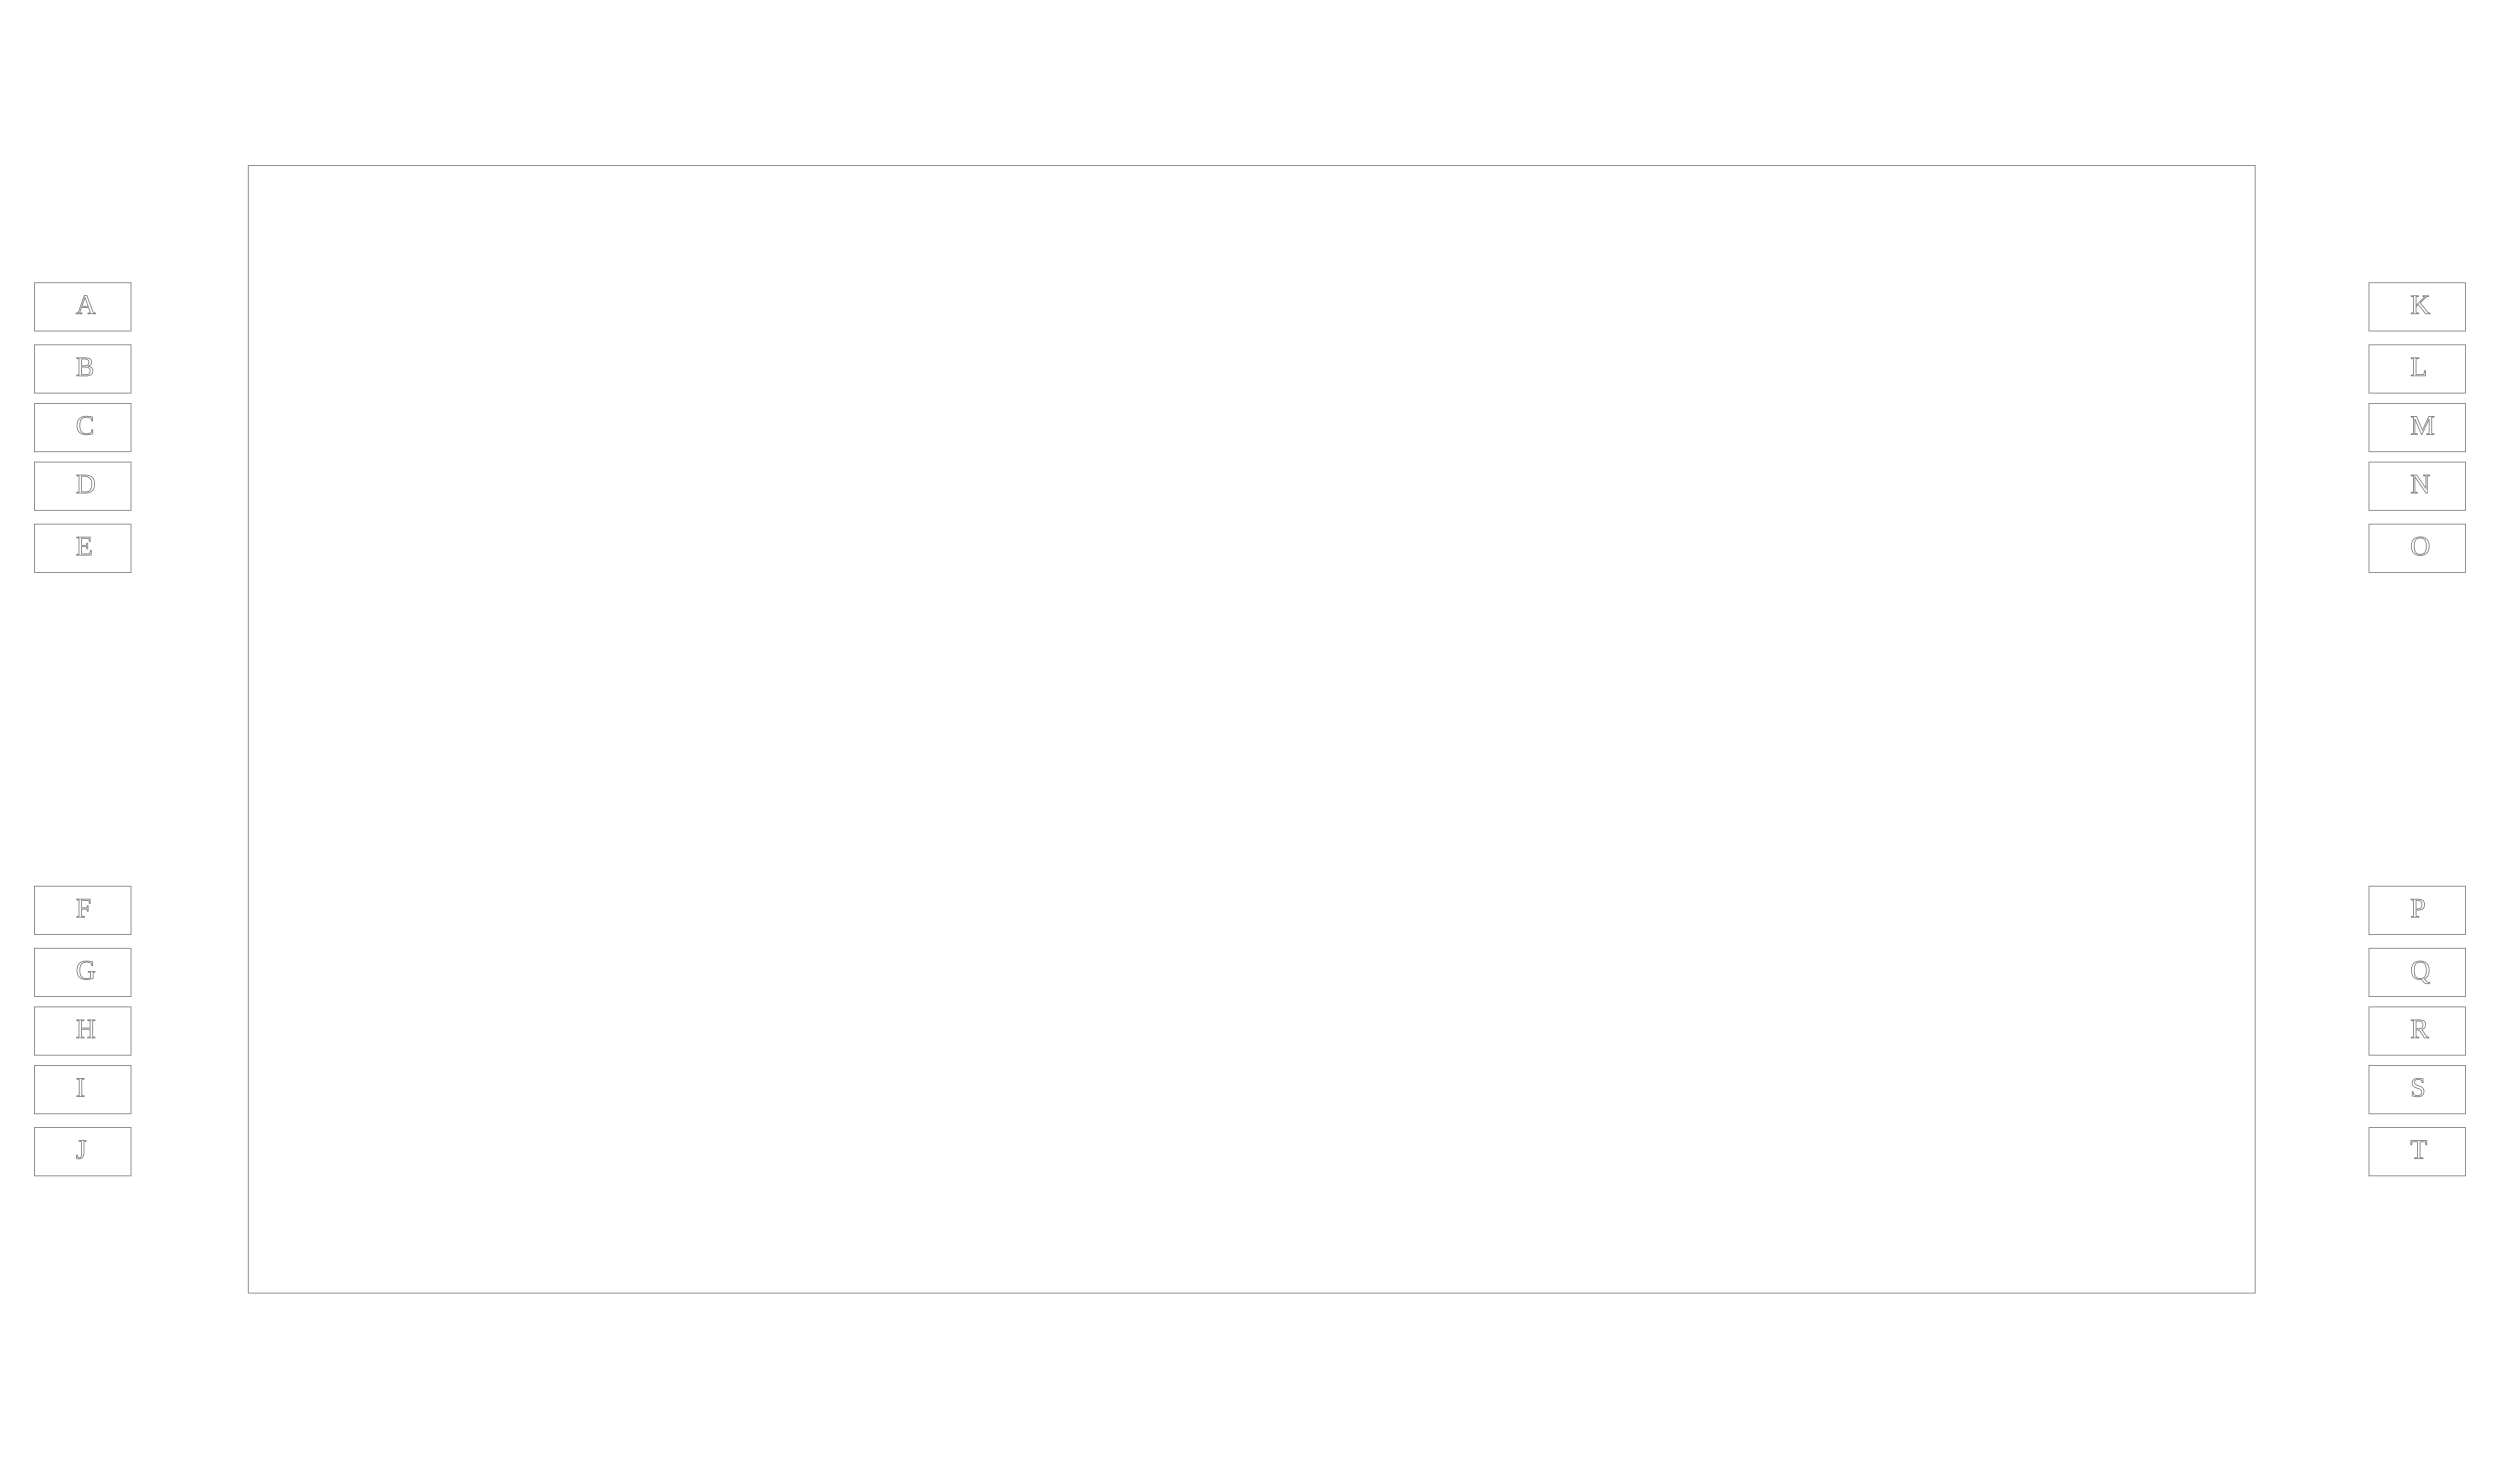
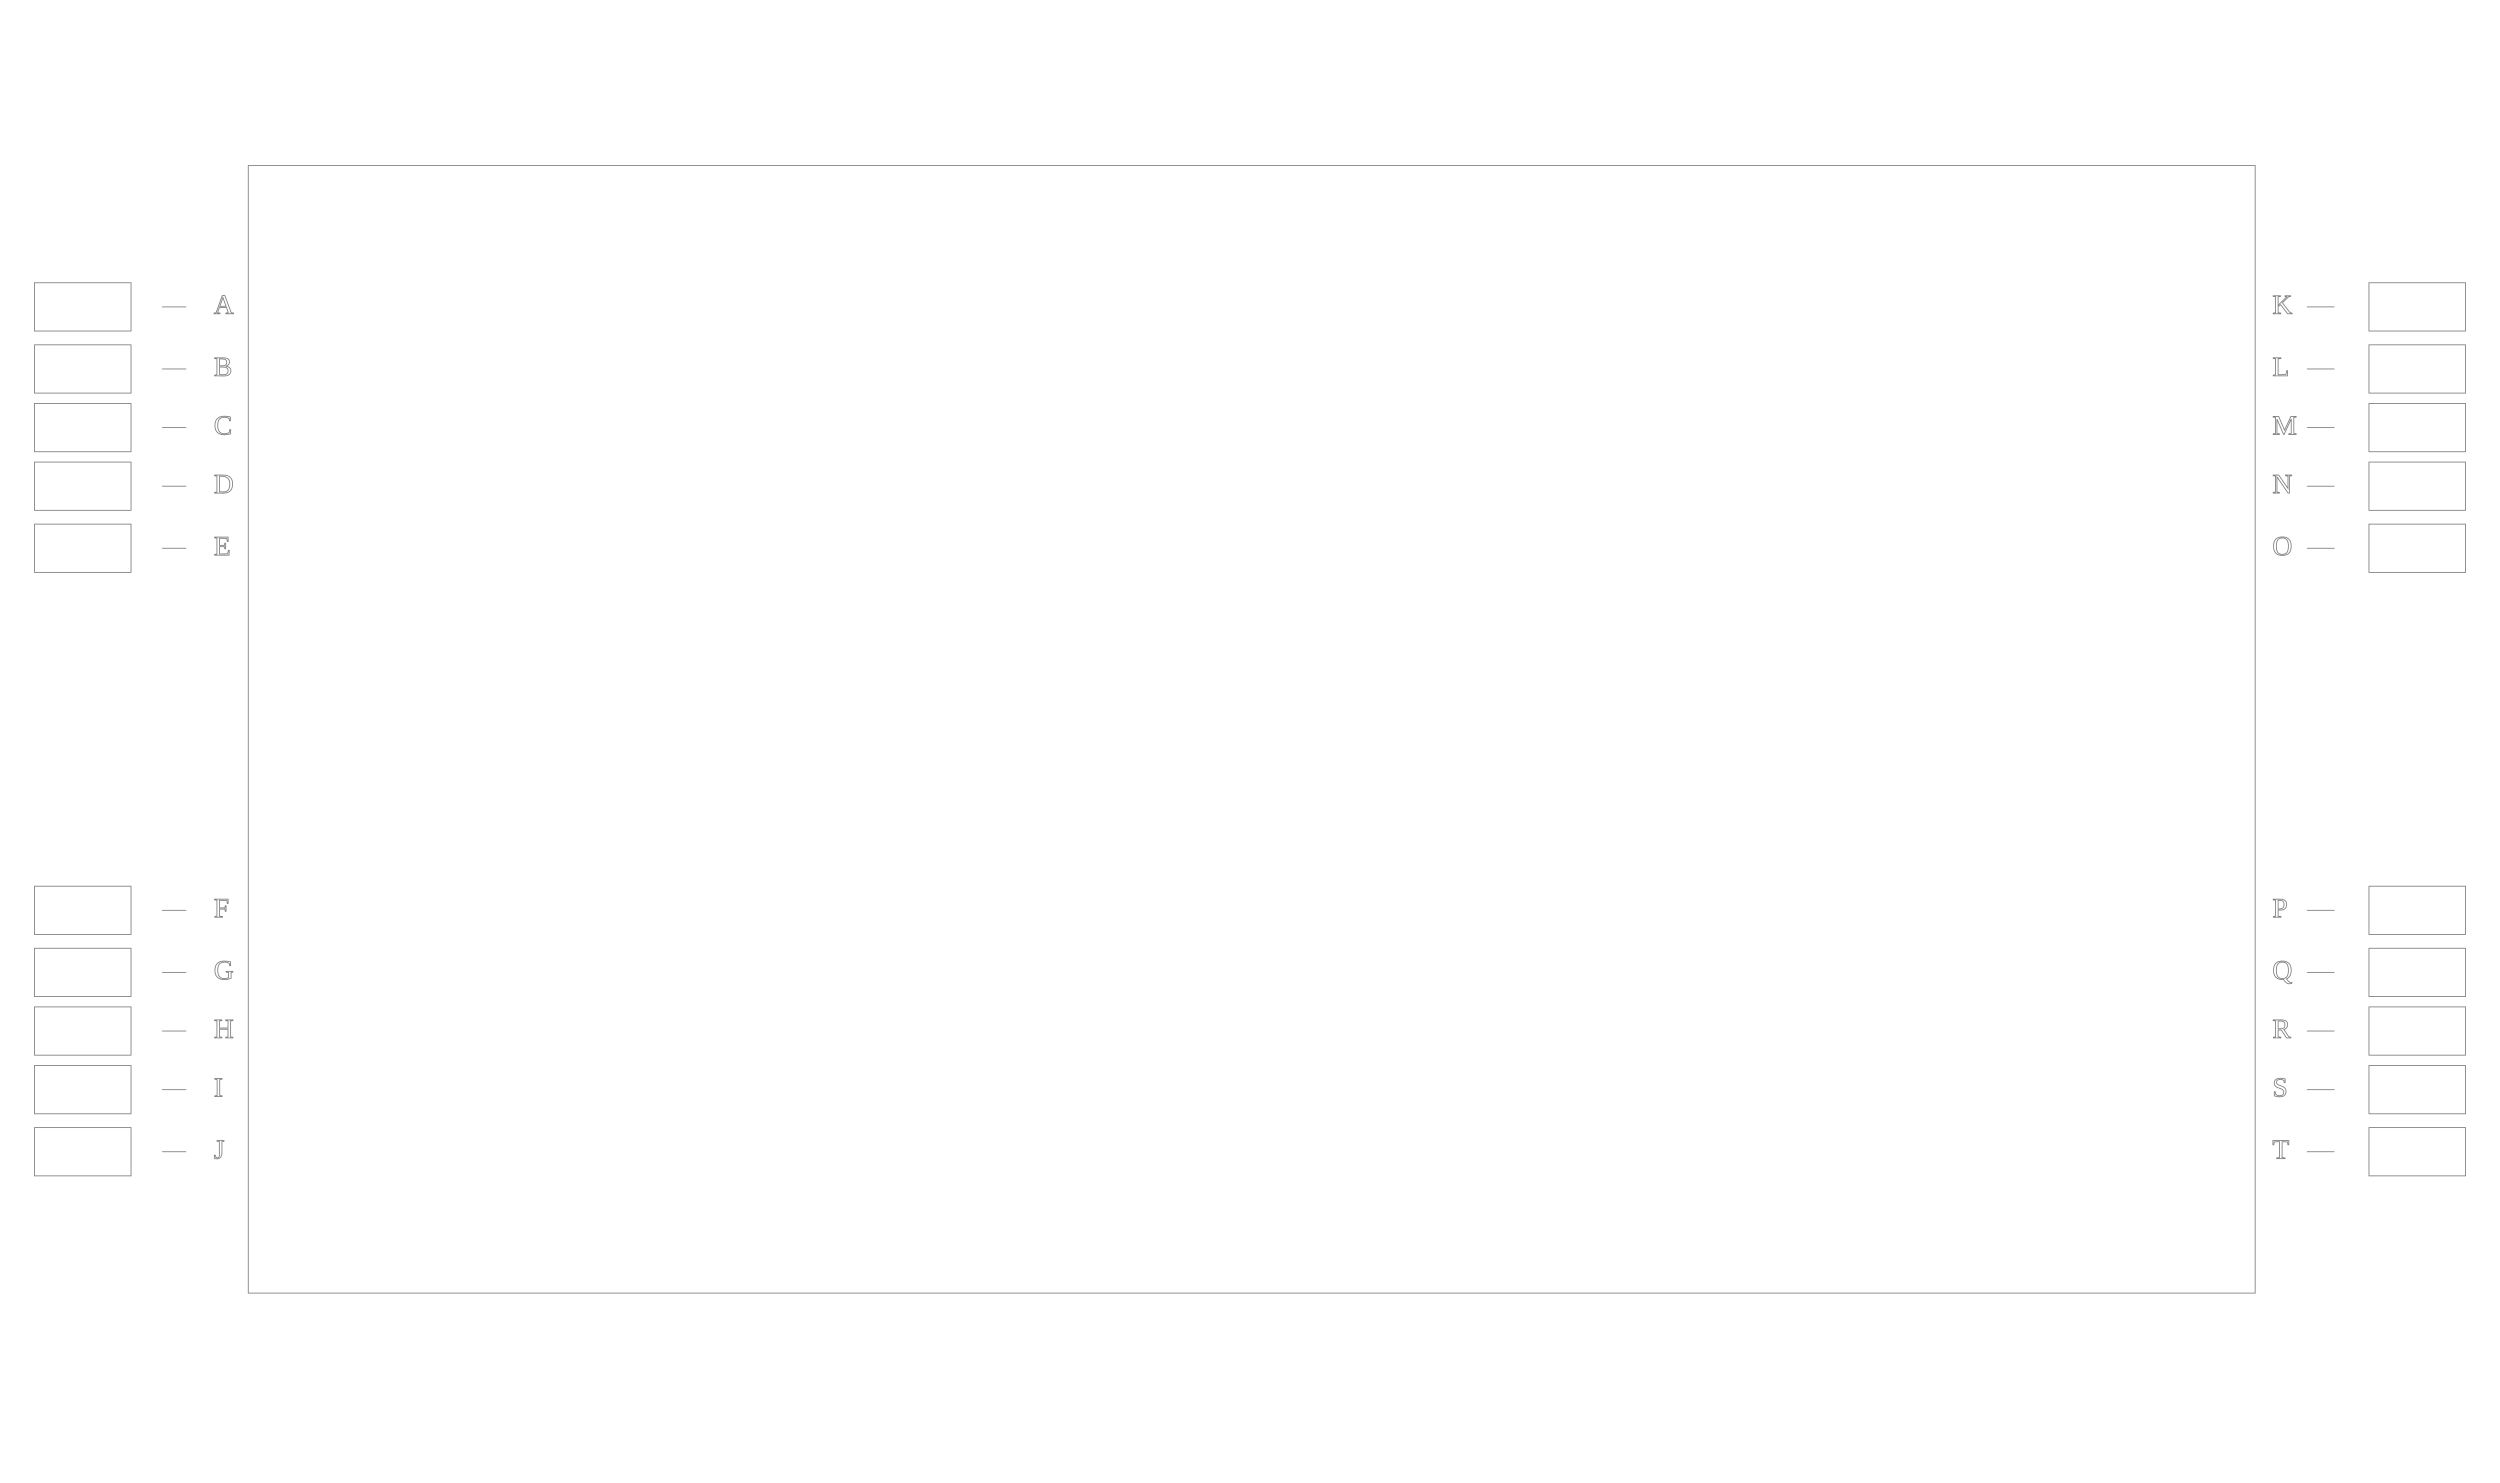
<svg xmlns="http://www.w3.org/2000/svg" version="1.1" style="color:#000000;stroke:#7f7f7f;fill:none;stroke-width:.25;font-size:8" id="huion-kamvas-pro-studio-22" width="725" height="430">
  <rect x="72" y="48" width="582" height="327" />
  <g>
    <rect id="ButtonA" class="A Button" x="10" y="82" width="28" height="14" />
-     <text id="LabelA" class="A Label" x="22" y="91" style="text-anchor:start;">A</text>
+     <text id="LabelA" class="A Label" x="62.0" y="91" style="text-anchor:start;">A</text>
+     <path style="fill:none" d="M 47.0,89.0 H 54.0" id="LeaderA" class="Leader A" />
  </g>
  <g>
    <rect id="ButtonB" class="B Button" x="10" y="100" width="28" height="14" />
-     <text id="LabelB" class="B Label" x="22" y="109" style="text-anchor:start;">B</text>
+     <text id="LabelB" class="B Label" x="62.0" y="109" style="text-anchor:start;">B</text>
+     <path style="fill:none" d="M 47.0,107.0 H 54.0" id="LeaderB" class="Leader B" />
  </g>
  <g>
    <rect id="ButtonC" class="C Button" x="10" y="117" width="28" height="14" />
-     <text id="LabelC" class="C Label" x="22" y="126" style="text-anchor:start;">C</text>
+     <text id="LabelC" class="C Label" x="62.0" y="126" style="text-anchor:start;">C</text>
+     <path style="fill:none" d="M 47.0,124.0 H 54.0" id="LeaderC" class="Leader C" />
  </g>
  <g>
    <rect id="ButtonD" class="D Button" x="10" y="134" width="28" height="14" />
-     <text id="LabelD" class="D Label" x="22" y="143" style="text-anchor:start;">D</text>
+     <text id="LabelD" class="D Label" x="62.0" y="143" style="text-anchor:start;">D</text>
+     <path style="fill:none" d="M 47.0,141.0 H 54.0" id="LeaderD" class="Leader D" />
  </g>
  <g>
    <rect id="ButtonE" class="E Button" x="10" y="152" width="28" height="14" />
-     <text id="LabelE" class="E Label" x="22" y="161" style="text-anchor:start;">E</text>
+     <text id="LabelE" class="E Label" x="62.0" y="161" style="text-anchor:start;">E</text>
+     <path style="fill:none" d="M 47.0,159.0 H 54.0" id="LeaderE" class="Leader E" />
  </g>
  <g>
    <rect id="ButtonF" class="F Button" x="10" y="257" width="28" height="14" />
-     <text id="LabelF" class="F Label" x="22" y="266" style="text-anchor:start;">F</text>
+     <text id="LabelF" class="F Label" x="62.0" y="266" style="text-anchor:start;">F</text>
+     <path style="fill:none" d="M 47.0,264.0 H 54.0" id="LeaderF" class="Leader F" />
  </g>
  <g>
    <rect id="ButtonG" class="G Button" x="10" y="275" width="28" height="14" />
-     <text id="LabelG" class="G Label" x="22" y="284" style="text-anchor:start;">G</text>
+     <text id="LabelG" class="G Label" x="62.0" y="284" style="text-anchor:start;">G</text>
+     <path style="fill:none" d="M 47.0,282.0 H 54.0" id="LeaderG" class="Leader G" />
  </g>
  <g>
    <rect id="ButtonH" class="H Button" x="10" y="292" width="28" height="14" />
-     <text id="LabelH" class="H Label" x="22" y="301" style="text-anchor:start;">H</text>
+     <text id="LabelH" class="H Label" x="62.0" y="301" style="text-anchor:start;">H</text>
+     <path style="fill:none" d="M 47.0,299.0 H 54.0" id="LeaderH" class="Leader H" />
  </g>
  <g>
    <rect id="ButtonI" class="I Button" x="10" y="309" width="28" height="14" />
-     <text id="LabelI" class="I Label" x="22" y="318" style="text-anchor:start;">I</text>
+     <text id="LabelI" class="I Label" x="62.0" y="318" style="text-anchor:start;">I</text>
+     <path style="fill:none" d="M 47.0,316.0 H 54.0" id="LeaderI" class="Leader I" />
  </g>
  <g>
    <rect id="ButtonJ" class="J Button" x="10" y="327" width="28" height="14" />
-     <text id="LabelJ" class="J Label" x="22" y="336" style="text-anchor:start;">J</text>
+     <text id="LabelJ" class="J Label" x="62.0" y="336" style="text-anchor:start;">J</text>
+     <path style="fill:none" d="M 47.0,334.0 H 54.0" id="LeaderJ" class="Leader J" />
  </g>
  <g>
    <rect id="ButtonK" class="K Button" x="687" y="82" width="28" height="14" />
-     <text id="LabelK" class="K Label" x="699" y="91" style="text-anchor:start;">K</text>
+     <text id="LabelK" class="K Label" x="659.0" y="91" style="text-anchor:start;">K</text>
+     <path style="fill:none" d="M 677.0,89.0 H 669.0" id="LeaderK" class="Leader K" />
  </g>
  <g>
    <rect id="ButtonL" class="L Button" x="687" y="100" width="28" height="14" />
-     <text id="LabelL" class="L Label" x="699" y="109" style="text-anchor:start;">L</text>
+     <text id="LabelL" class="L Label" x="659.0" y="109" style="text-anchor:start;">L</text>
+     <path style="fill:none" d="M 677.0,107.0 H 669.0" id="LeaderL" class="Leader L" />
  </g>
  <g>
    <rect id="ButtonM" class="M Button" x="687" y="117" width="28" height="14" />
-     <text id="LabelM" class="M Label" x="699" y="126" style="text-anchor:start;">M</text>
+     <text id="LabelM" class="M Label" x="659.0" y="126" style="text-anchor:start;">M</text>
+     <path style="fill:none" d="M 677.0,124.0 H 669.0" id="LeaderM" class="Leader M" />
  </g>
  <g>
    <rect id="ButtonN" class="N Button" x="687" y="134" width="28" height="14" />
-     <text id="LabelN" class="N Label" x="699" y="143" style="text-anchor:start;">N</text>
+     <text id="LabelN" class="N Label" x="659.0" y="143" style="text-anchor:start;">N</text>
+     <path style="fill:none" d="M 677.0,141.0 H 669.0" id="LeaderN" class="Leader N" />
  </g>
  <g>
    <rect id="ButtonO" class="O Button" x="687" y="152" width="28" height="14" />
-     <text id="LabelO" class="O Label" x="699" y="161" style="text-anchor:start;">O</text>
+     <text id="LabelO" class="O Label" x="659.0" y="161" style="text-anchor:start;">O</text>
+     <path style="fill:none" d="M 677.0,159.0 H 669.0" id="LeaderO" class="Leader O" />
  </g>
  <g>
    <rect id="ButtonP" class="P Button" x="687" y="257" width="28" height="14" />
-     <text id="LabelP" class="P Label" x="699" y="266" style="text-anchor:start;">P</text>
+     <text id="LabelP" class="P Label" x="659.0" y="266" style="text-anchor:start;">P</text>
+     <path style="fill:none" d="M 677.0,264.0 H 669.0" id="LeaderP" class="Leader P" />
  </g>
  <g>
    <rect id="ButtonQ" class="Q Button" x="687" y="275" width="28" height="14" />
-     <text id="LabelQ" class="Q Label" x="699" y="284" style="text-anchor:start;">Q</text>
+     <text id="LabelQ" class="Q Label" x="659.0" y="284" style="text-anchor:start;">Q</text>
+     <path style="fill:none" d="M 677.0,282.0 H 669.0" id="LeaderQ" class="Leader Q" />
  </g>
  <g>
    <rect id="ButtonR" class="R Button" x="687" y="292" width="28" height="14" />
-     <text id="LabelR" class="R Label" x="699" y="301" style="text-anchor:start;">R</text>
+     <text id="LabelR" class="R Label" x="659.0" y="301" style="text-anchor:start;">R</text>
+     <path style="fill:none" d="M 677.0,299.0 H 669.0" id="LeaderR" class="Leader R" />
  </g>
  <g>
    <rect id="ButtonS" class="S Button" x="687" y="309" width="28" height="14" />
-     <text id="LabelS" class="S Label" x="699" y="318" style="text-anchor:start;">S</text>
+     <text id="LabelS" class="S Label" x="659.0" y="318" style="text-anchor:start;">S</text>
+     <path style="fill:none" d="M 677.0,316.0 H 669.0" id="LeaderS" class="Leader S" />
  </g>
  <g>
    <rect id="ButtonT" class="T Button" x="687" y="327" width="28" height="14" />
-     <text id="LabelT" class="T Label" x="699" y="336" style="text-anchor:start;">T</text>
+     <text id="LabelT" class="T Label" x="659.0" y="336" style="text-anchor:start;">T</text>
+     <path style="fill:none" d="M 677.0,334.0 H 669.0" id="LeaderT" class="Leader T" />
  </g>
</svg>
